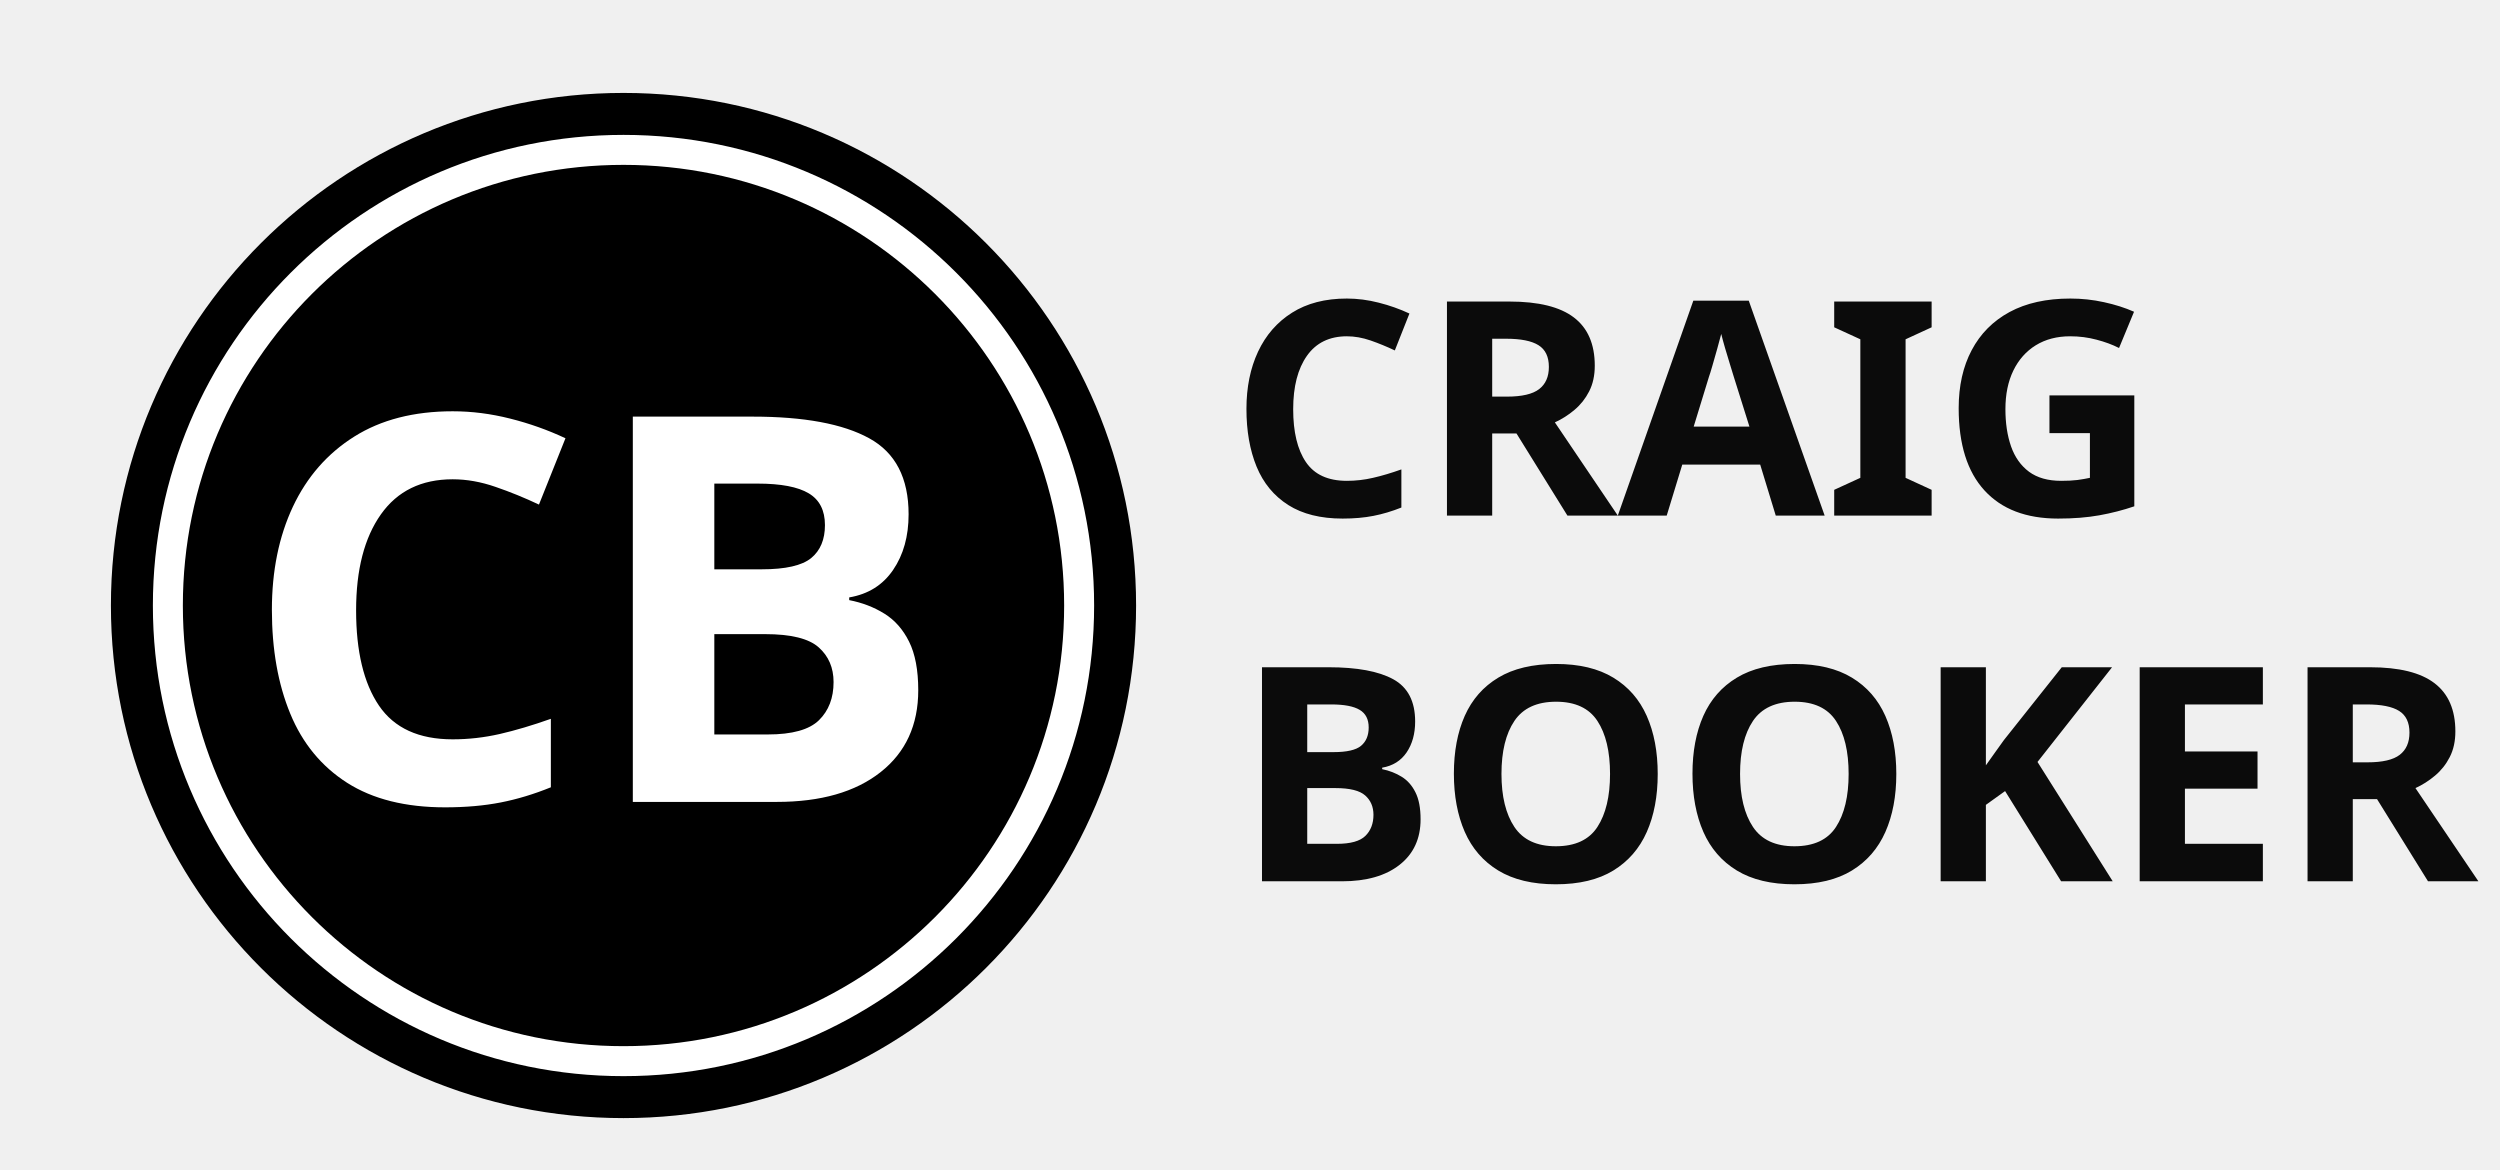
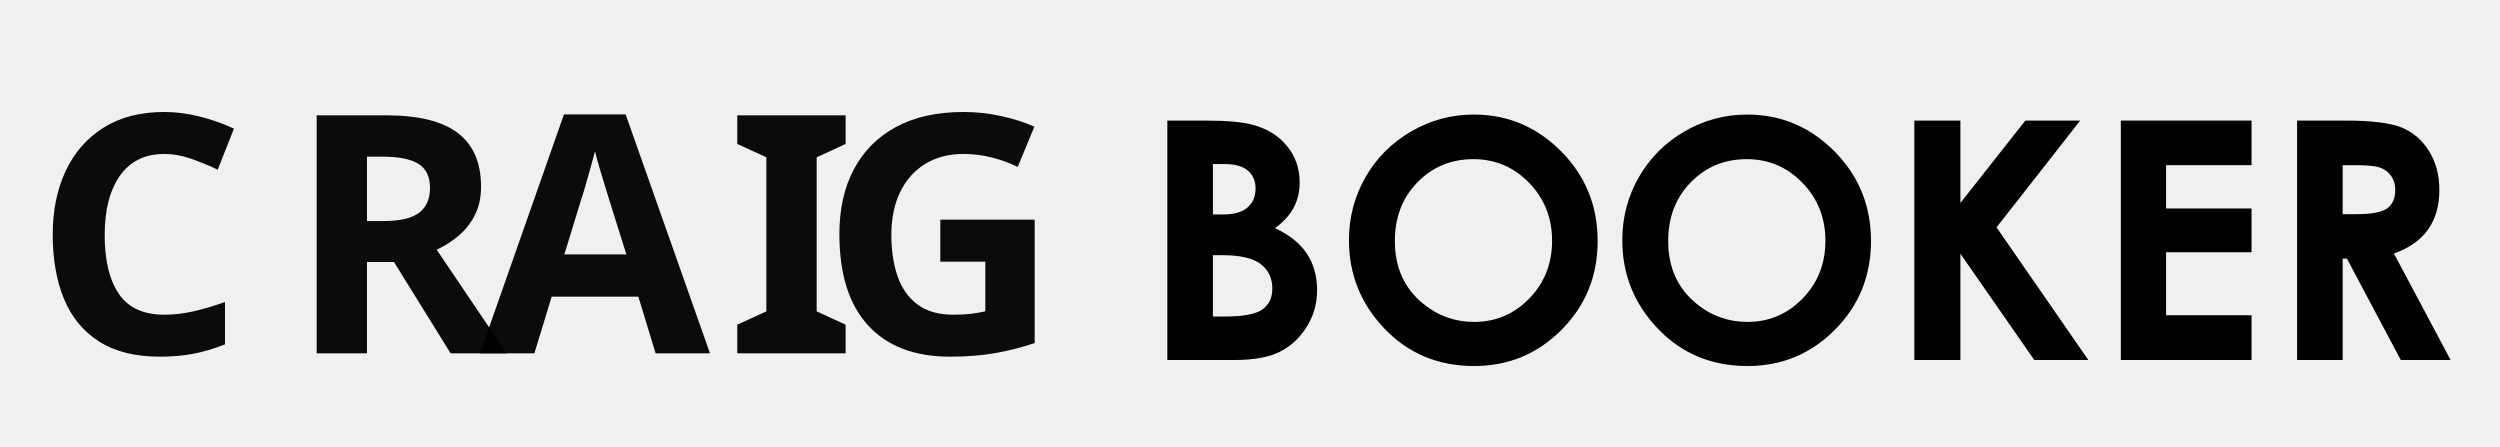
- <svg xmlns="http://www.w3.org/2000/svg" xmlns:xlink="http://www.w3.org/1999/xlink" width="417px" height="195px" viewBox="0 0 417 195" version="1.1">
-   <defs>
-     <text id="text-1" font-family="TrebuchetMS-Bold, Trebuchet MS" font-size="90" font-weight="bold" line-spacing="78" fill="#FFFFFF">
-       <tspan x="11.131" y="67.758">CB</tspan>
-     </text>
-     <filter x="-4.7%" y="-7.1%" width="109.4%" height="120.0%" filterUnits="objectBoundingBox" id="filter-2">
-       <feOffset dx="0" dy="2" in="SourceAlpha" result="shadowOffsetOuter1" />
-       <feGaussianBlur stdDeviation="2" in="shadowOffsetOuter1" result="shadowBlurOuter1" />
-       <feColorMatrix values="0 0 0 0 0   0 0 0 0 0   0 0 0 0 0  0 0 0 0.5 0" type="matrix" in="shadowBlurOuter1" />
-     </filter>
-   </defs>
+ <svg xmlns="http://www.w3.org/2000/svg" width="375px" height="67px" viewBox="0 0 375 67" version="1.1">
  <g id="CraigBookerLogo" stroke="none" stroke-width="1" fill="none" fill-rule="evenodd">
-     <g id="Group-Copy-2" transform="translate(205, 36)" fill="#000000" fill-opacity="0.95" font-family="CenturyGothic-Bold, Century Gothic" font-size="50" font-weight="bold">
-       <text id="BOOKER">
-         <tspan x="1" y="111">BOOKER</tspan>
-       </text>
-       <text id="CRAIG">
-         <tspan x="0" y="50">CRAIG</tspan>
-       </text>
-     </g>
-     <circle id="Oval" stroke="#000000" fill="#000000" cx="104" cy="101" r="85" />
-     <circle id="Oval-Copy" stroke="#FFFFFF" stroke-width="5" fill="#000000" cx="104" cy="101" r="76" />
-     <g id="Group-2" transform="translate(29, 66)" fill="#FFFFFF" fill-opacity="1">
-       <g id="CB-Copy-2">
-         <use filter="url(#filter-2)" xlink:href="#text-1" />
-         <use xlink:href="#text-1" />
+     <g id="Group" transform="translate(5, 3)" fill="#000000">
+       <g id="BOOKER-Text-Outlines" transform="translate(166, 1)" fill-rule="nonzero">
+         <path d="M180.401,50 L180.401,34.79 L181.036,34.79 L189.117,50 L196.588,50 L188.092,34.033 C190.37,33.219 192.075,32.019 193.207,30.432 C194.338,28.845 194.903,26.872 194.903,24.512 C194.903,22.266 194.391,20.321 193.365,18.677 C192.34,17.033 190.985,15.857 189.3,15.149 C187.616,14.441 184.788,14.087 180.816,14.087 L180.816,14.087 L173.565,14.087 L173.565,50 L180.401,50 Z M182.55,28.125 L180.401,28.125 L180.401,20.776 L182.281,20.776 C184.104,20.776 185.357,20.903 186.041,21.155 C186.725,21.407 187.27,21.822 187.677,22.4 C188.084,22.978 188.287,23.657 188.287,24.438 C188.287,25.757 187.876,26.701 187.054,27.271 C186.232,27.84 184.731,28.125 182.55,28.125 L182.55,28.125 Z" id="R" />
+         <polygon id="E" points="166.73 50 166.73 43.286 153.913 43.286 153.913 33.838 166.73 33.838 166.73 27.271 153.913 27.271 153.913 20.776 166.73 20.776 166.73 14.087 147.126 14.087 147.126 50" />
+         <polygon id="K" points="123.06 50 123.06 34.058 134.144 50 142.249 50 128.479 30.103 141.028 14.087 132.801 14.087 123.06 26.44 123.06 14.087 116.15 14.087 116.15 50" />
+         <path d="M91.118,50.903 C96.261,50.903 100.636,49.089 104.241,45.459 C107.846,41.829 109.648,37.394 109.648,32.153 C109.648,26.864 107.821,22.38 104.167,18.701 C100.514,15.023 96.147,13.184 91.069,13.184 C87.716,13.184 84.587,14.026 81.682,15.71 C78.777,17.395 76.494,19.678 74.834,22.559 C73.174,25.439 72.344,28.597 72.344,32.031 C72.344,37.158 74.126,41.585 77.69,45.312 C81.255,49.04 85.731,50.903 91.118,50.903 Z M91.118,44.287 C88.254,44.287 85.715,43.384 83.501,41.577 C80.653,39.266 79.229,36.125 79.229,32.153 C79.229,28.589 80.36,25.651 82.622,23.34 C84.884,21.029 87.676,19.873 90.996,19.873 C94.284,19.873 97.075,21.057 99.37,23.425 C101.665,25.793 102.812,28.687 102.812,32.104 C102.812,35.539 101.673,38.428 99.395,40.771 C97.116,43.115 94.357,44.287 91.118,44.287 Z" id="O" />
+         <path d="M50.118,50.903 C55.261,50.903 59.636,49.089 63.241,45.459 C66.846,41.829 68.648,37.394 68.648,32.153 C68.648,26.864 66.821,22.38 63.167,18.701 C59.514,15.023 55.147,13.184 50.069,13.184 C46.716,13.184 43.587,14.026 40.682,15.71 C37.777,17.395 35.494,19.678 33.834,22.559 C32.174,25.439 31.344,28.597 31.344,32.031 C31.344,37.158 33.126,41.585 36.69,45.312 C40.255,49.04 44.731,50.903 50.118,50.903 Z M50.118,44.287 C47.254,44.287 44.715,43.384 42.501,41.577 C39.653,39.266 38.229,36.125 38.229,32.153 C38.229,28.589 39.36,25.651 41.622,23.34 C43.884,21.029 46.676,19.873 49.996,19.873 C53.284,19.873 56.075,21.057 58.37,23.425 C60.665,25.793 61.812,28.687 61.812,32.104 C61.812,35.539 60.673,38.428 58.395,40.771 C56.116,43.115 53.357,44.287 50.118,44.287 Z" id="O" />
+         <path d="M14.16,50 C17.057,50 19.328,49.589 20.972,48.767 C22.616,47.945 23.958,46.704 25,45.044 C26.042,43.384 26.562,41.545 26.562,39.526 C26.562,37.427 26.058,35.608 25.049,34.07 C24.04,32.532 22.445,31.25 20.264,30.225 C21.566,29.248 22.506,28.202 23.083,27.087 C23.661,25.972 23.95,24.731 23.95,23.364 C23.95,21.265 23.315,19.442 22.046,17.896 C20.776,16.349 19.067,15.291 16.919,14.722 C15.405,14.299 13.013,14.087 9.741,14.087 L9.741,14.087 L4.102,14.087 L4.102,50 L14.16,50 Z M12.427,28.174 L10.938,28.174 L10.938,20.605 L12.695,20.605 C14.258,20.605 15.422,20.935 16.187,21.594 C16.951,22.253 17.334,23.145 17.334,24.268 C17.334,25.472 16.931,26.424 16.125,27.124 C15.32,27.824 14.087,28.174 12.427,28.174 L12.427,28.174 Z M12.646,43.481 L10.938,43.481 L10.938,34.277 L12.354,34.277 C15.039,34.277 16.96,34.725 18.115,35.62 C19.271,36.515 19.849,37.736 19.849,39.282 C19.849,40.649 19.356,41.691 18.372,42.407 C17.387,43.123 15.479,43.481 12.646,43.481 L12.646,43.481 Z" id="B" />
+       </g>
+       <g id="Craig---Text-Outlines" fill-opacity="0.95" font-family="CenturyGothic-Bold, Century Gothic" font-size="50" font-weight="bold">
+         <text id="G">
+           <tspan x="118" y="50">G</tspan>
+         </text>
+         <text id="I">
+           <tspan x="104" y="50">I</tspan>
+         </text>
+         <text id="A">
+           <tspan x="67" y="50">A</tspan>
+         </text>
+         <text id="R">
+           <tspan x="38" y="50">R</tspan>
+         </text>
+         <text id="C">
+           <tspan x="0" y="50">C</tspan>
+         </text>
      </g>
    </g>
  </g>
</svg>
